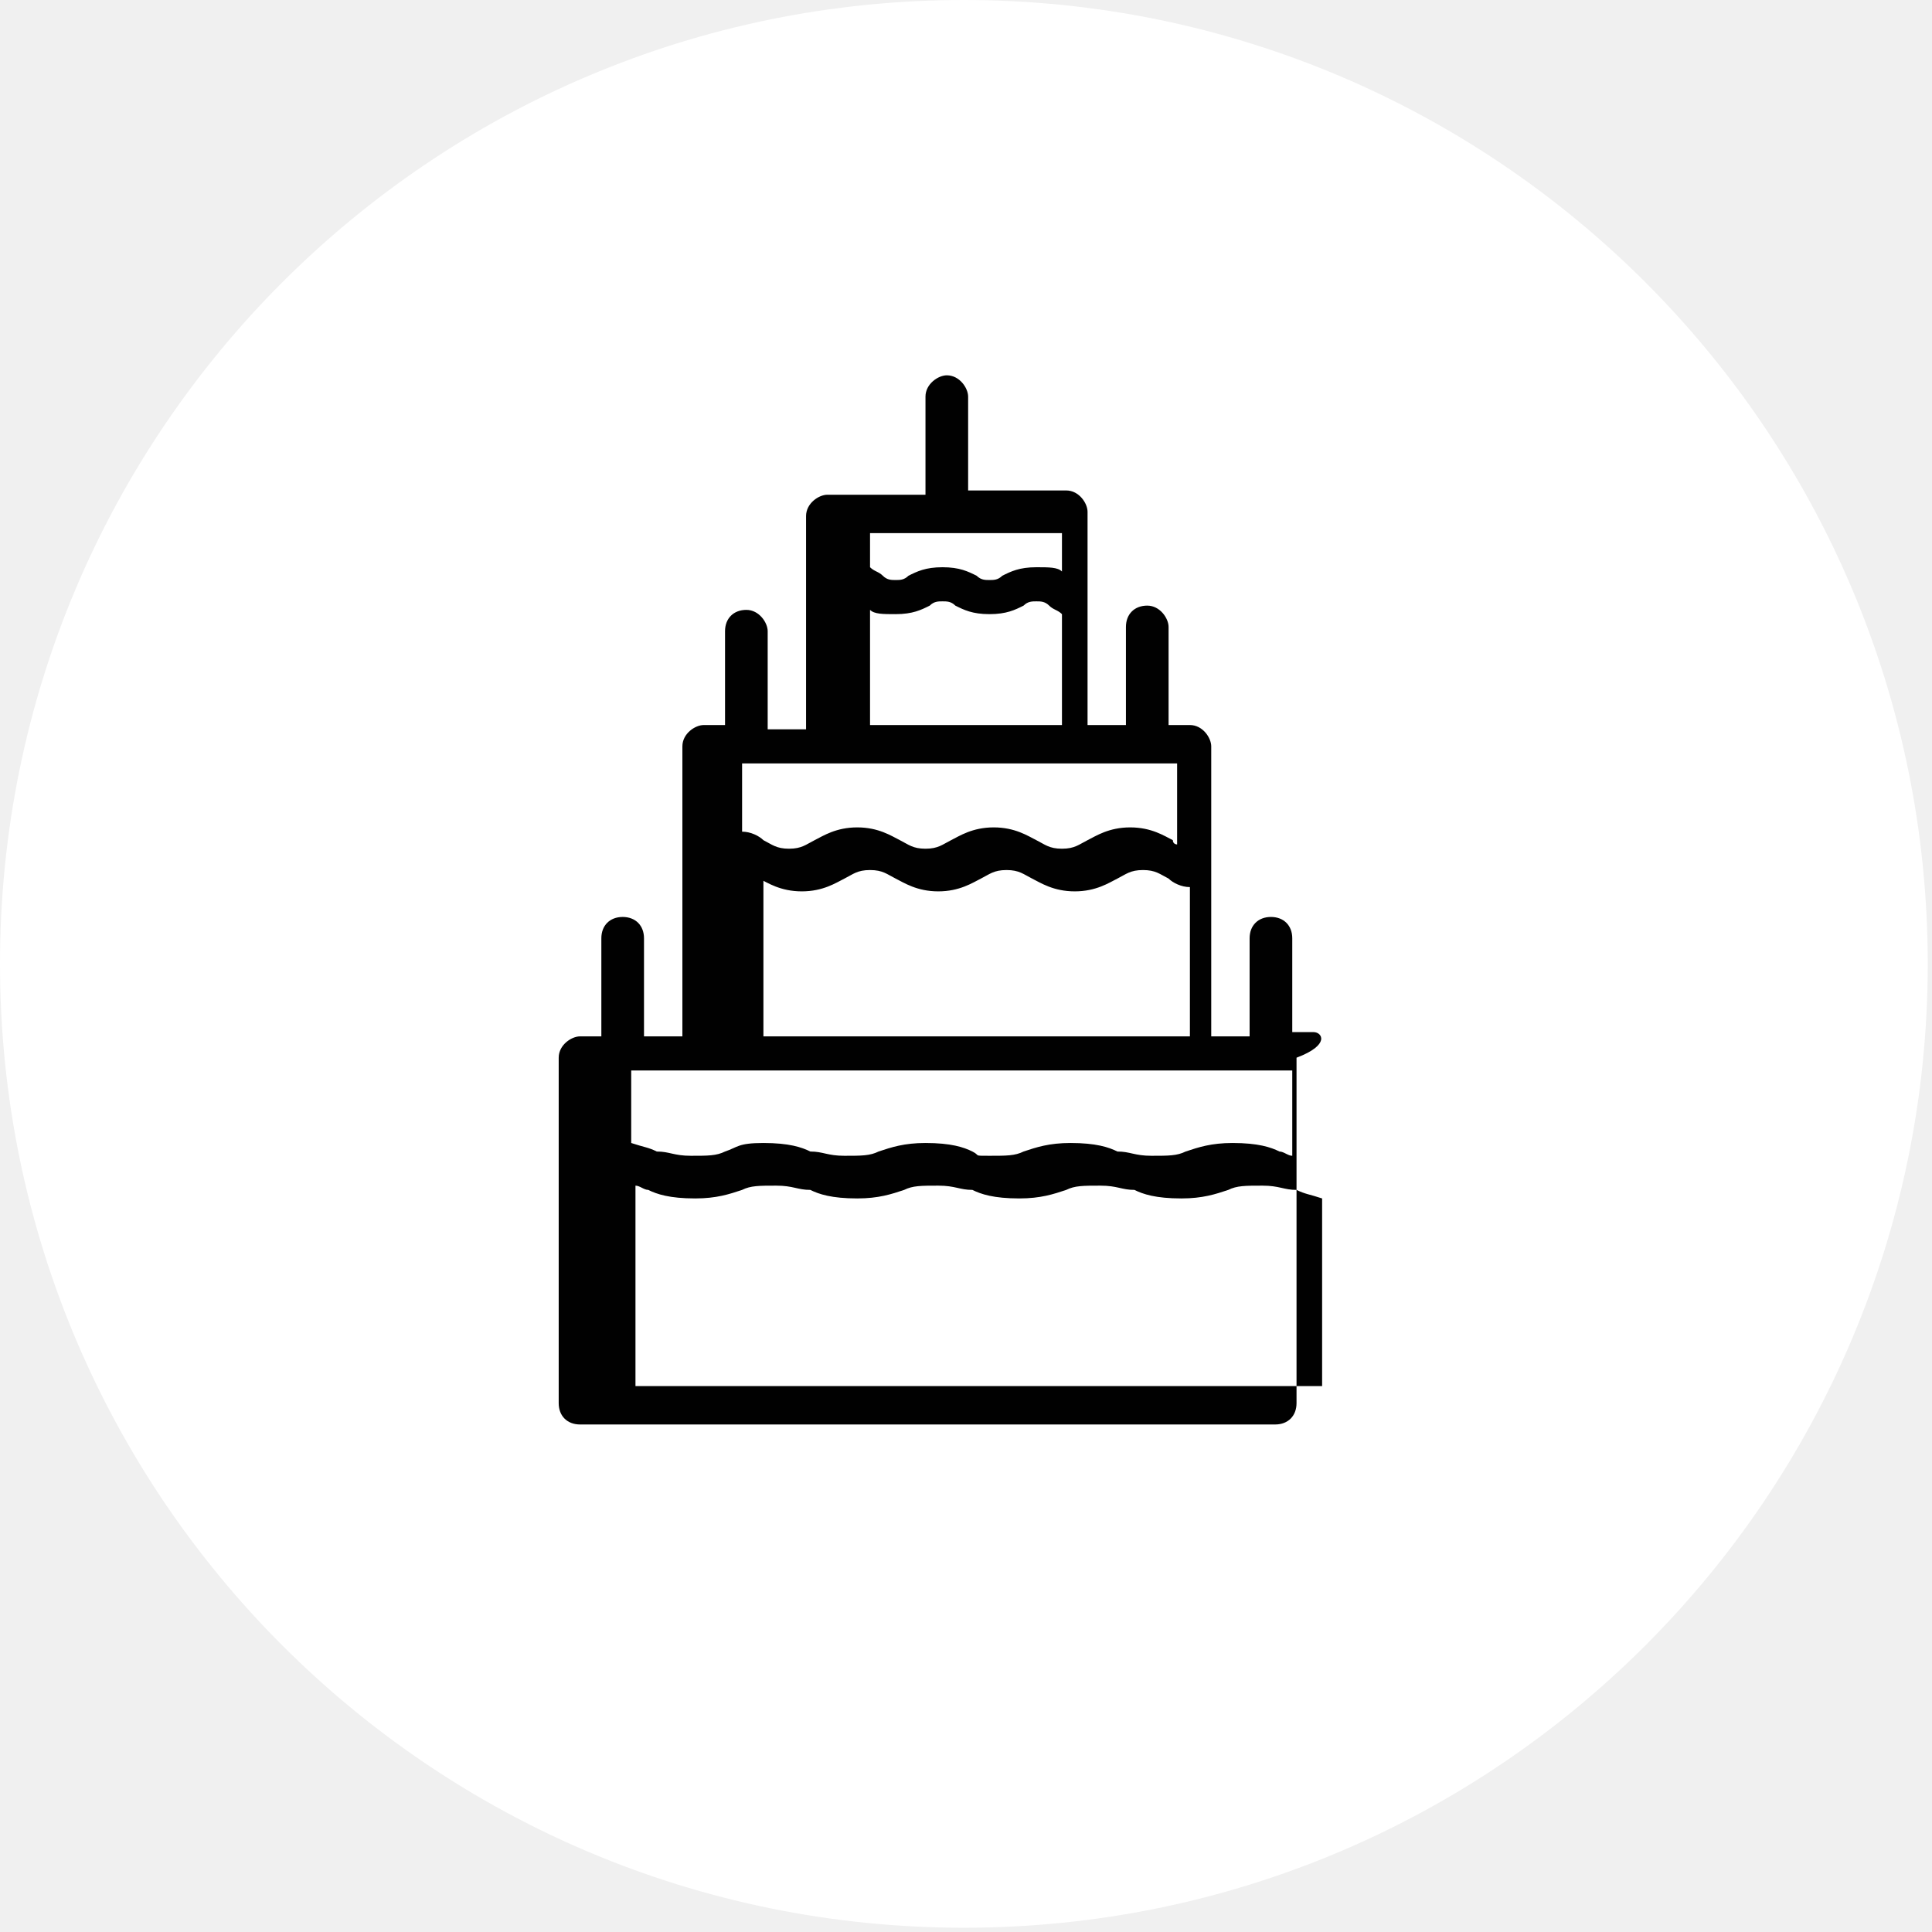
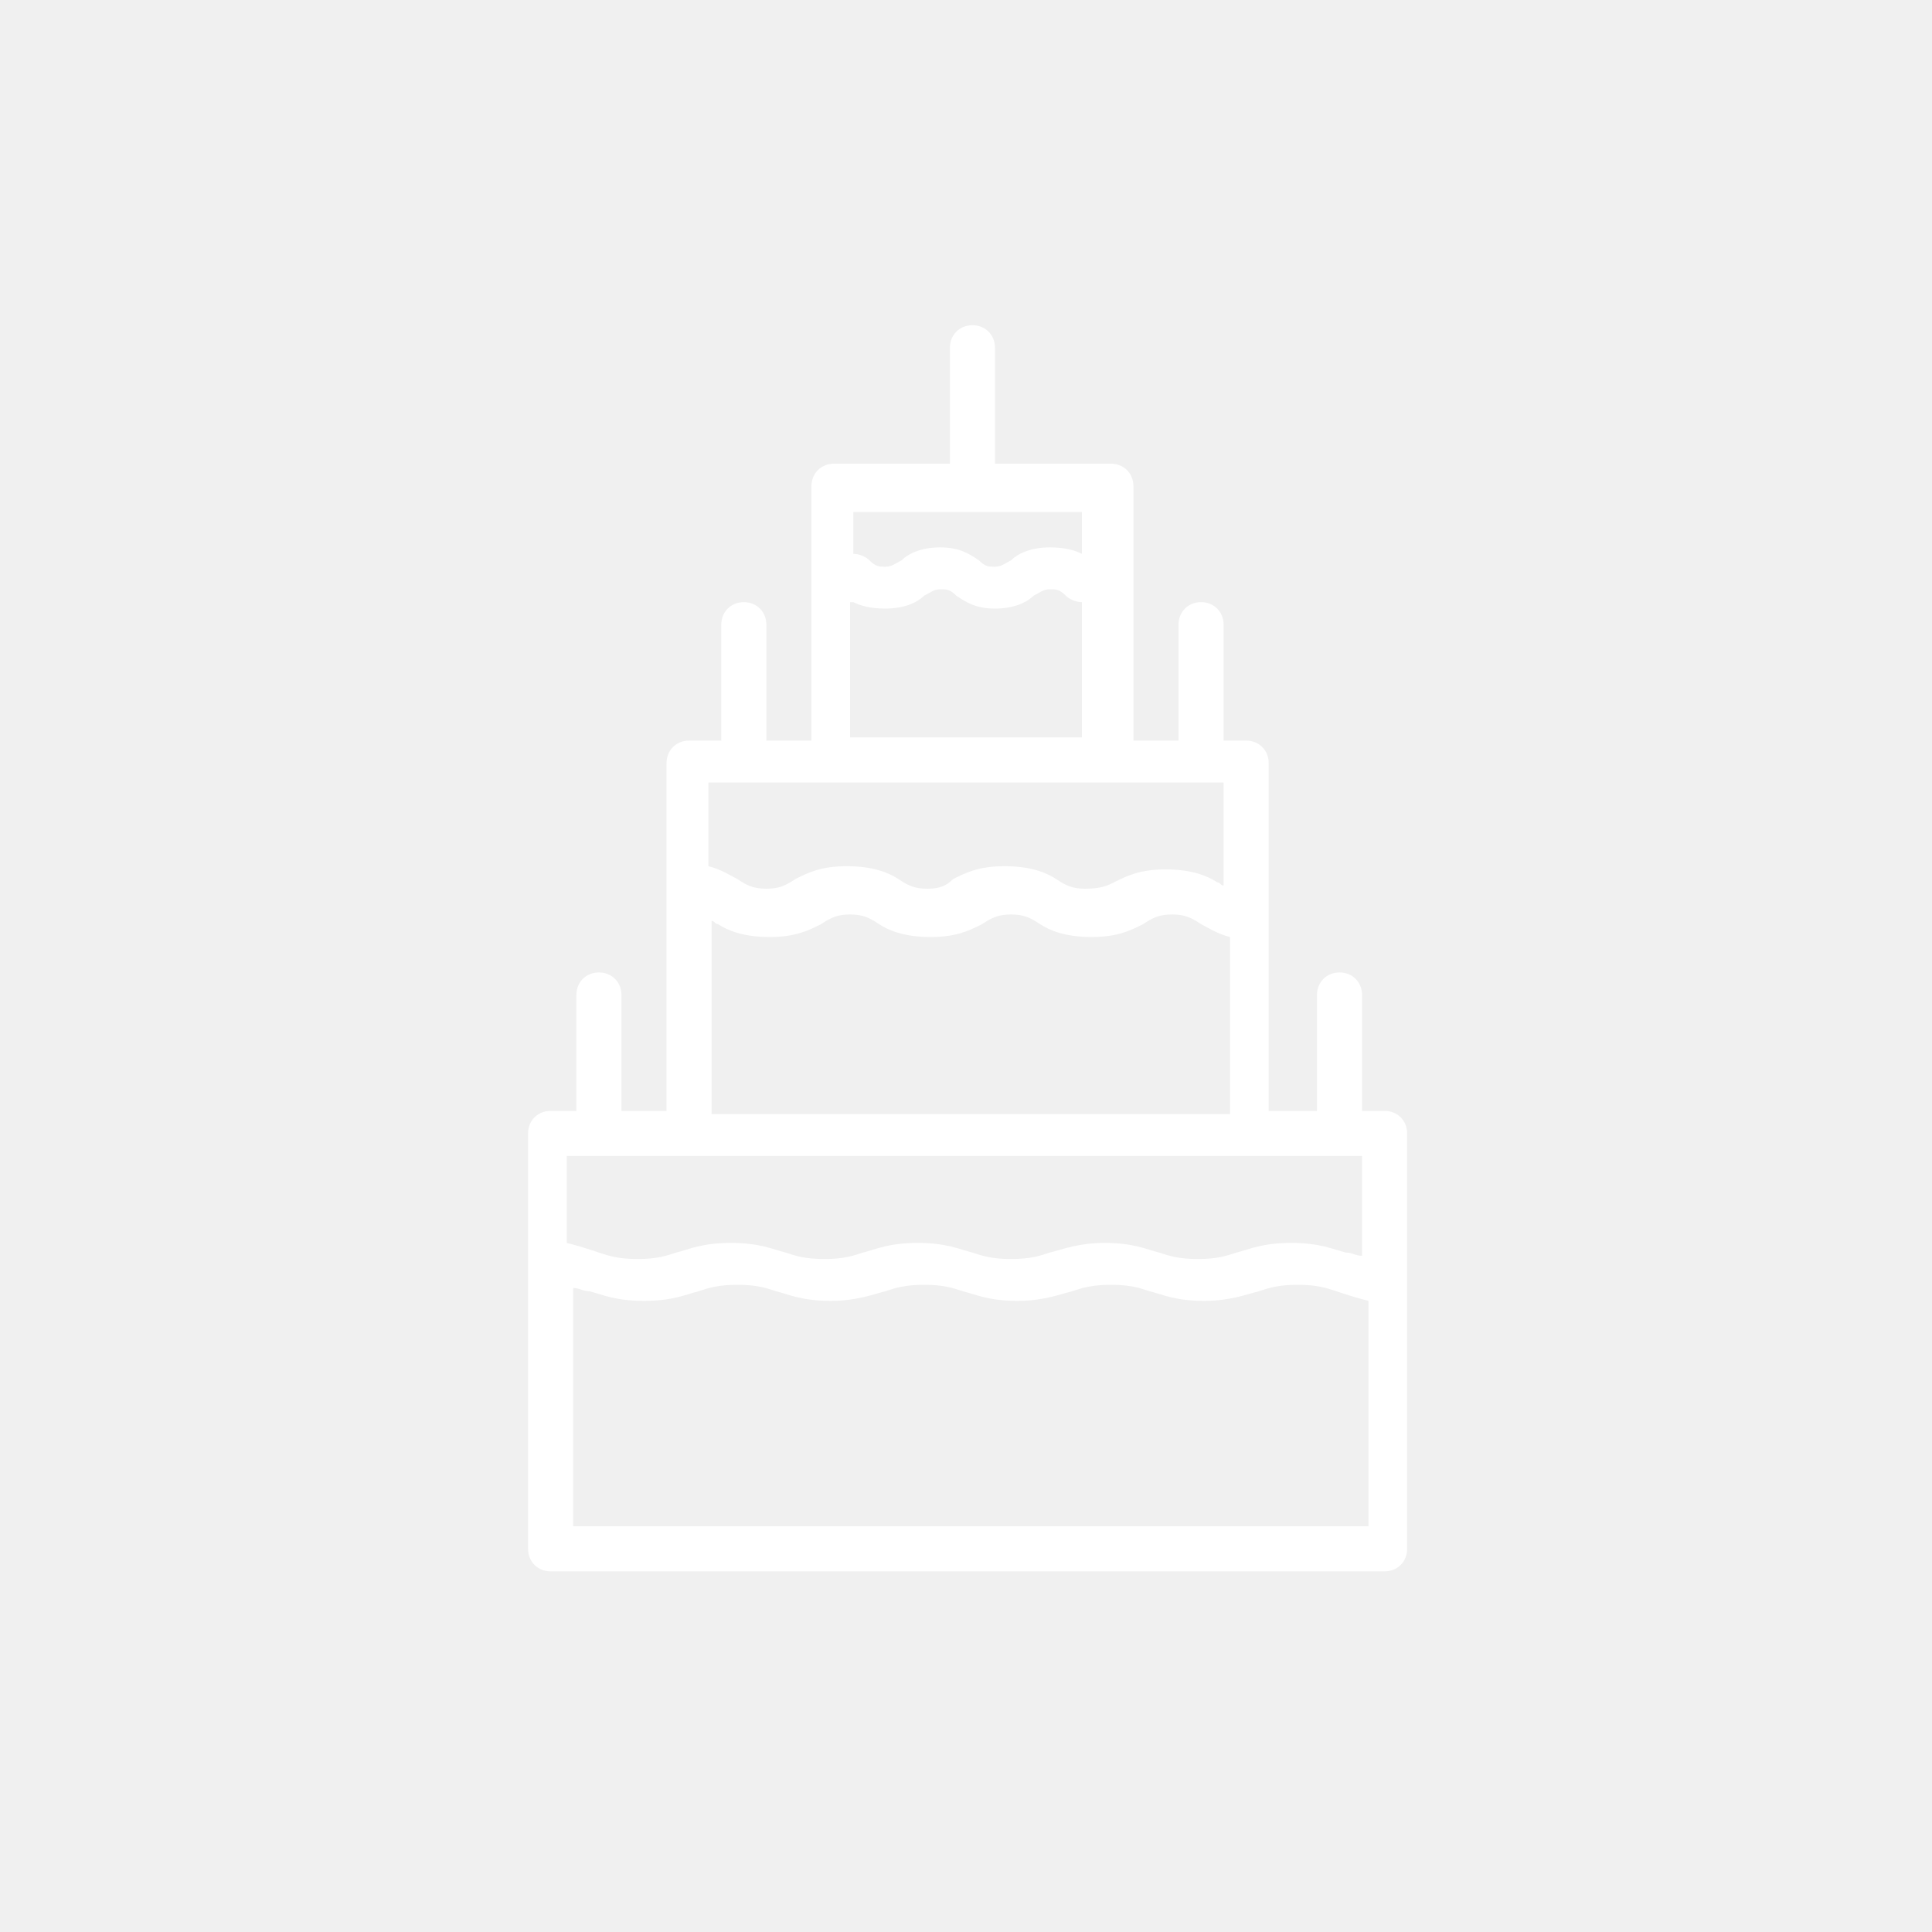
- <svg xmlns="http://www.w3.org/2000/svg" version="1.1" x="0px" y="0px" width="45.3px" height="45.3px" viewBox="0 0 45.3 45.3" style="enable-background:new 0 0 45.3 45.3;" xml:space="preserve">
+ <svg xmlns="http://www.w3.org/2000/svg" version="1.1" id="Layer_1" x="0px" y="0px" viewBox="-8.4 -3.6 60 60" style="enable-background:new -8.4 -3.6 60 60;" xml:space="preserve">
  <style type="text/css">
- 	.st0{fill:#FFFFFF;stroke:#FFFFFF;stroke-miterlimit:10;}
- 	.st1{fill:#010101;}
+ 	.st0{fill:#FFFFFF;}
</style>
-   <defs>
- </defs>
-   <circle id="XMLID_34_" class="st0" cx="22.6" cy="22.6" r="22.1" />
-   <g id="XMLID_25_">
-     <path id="XMLID_26_" class="st1" d="M30.8,24.2h-0.5V22c0-0.3-0.2-0.5-0.5-0.5c-0.3,0-0.5,0.2-0.5,0.5v2.3h-0.9v-6.8   c0-0.2-0.2-0.5-0.5-0.5h-0.5v-2.3c0-0.2-0.2-0.5-0.5-0.5c-0.3,0-0.5,0.2-0.5,0.5V17h-0.9v-5c0-0.2-0.2-0.5-0.5-0.5h-2.3V9.3   c0-0.2-0.2-0.5-0.5-0.5c-0.2,0-0.5,0.2-0.5,0.5v2.3h-2.3c-0.2,0-0.5,0.2-0.5,0.5v5h-0.9v-2.3c0-0.2-0.2-0.5-0.5-0.5   s-0.5,0.2-0.5,0.5V17h-0.5c-0.2,0-0.5,0.2-0.5,0.5v6.8h-0.9V22c0-0.3-0.2-0.5-0.5-0.5s-0.5,0.2-0.5,0.5v2.3h-0.5   c-0.2,0-0.5,0.2-0.5,0.5v8.1c0,0.3,0.2,0.5,0.5,0.5h16.3c0.3,0,0.5-0.2,0.5-0.5v-8.1C31.2,24.5,31,24.2,30.8,24.2z M24.9,12.5v0.9   c-0.1-0.1-0.3-0.1-0.6-0.1c-0.4,0-0.6,0.1-0.8,0.2c-0.1,0.1-0.2,0.1-0.3,0.1c-0.1,0-0.2,0-0.3-0.1c-0.2-0.1-0.4-0.2-0.8-0.2   s-0.6,0.1-0.8,0.2c-0.1,0.1-0.2,0.1-0.3,0.1c-0.1,0-0.2,0-0.3-0.1c-0.1-0.1-0.2-0.1-0.3-0.2v-0.8H24.9z M20.4,14.3   c0.1,0.1,0.3,0.1,0.6,0.1c0.4,0,0.6-0.1,0.8-0.2c0.1-0.1,0.2-0.1,0.3-0.1c0.1,0,0.2,0,0.3,0.1c0.2,0.1,0.4,0.2,0.8,0.2   c0.4,0,0.6-0.1,0.8-0.2c0.1-0.1,0.2-0.1,0.3-0.1s0.2,0,0.3,0.1c0.1,0.1,0.2,0.1,0.3,0.2V17h-4.5V14.3z M27.6,17.9v1.9   c0,0-0.1,0-0.1-0.1c-0.2-0.1-0.5-0.3-1-0.3c-0.5,0-0.8,0.2-1,0.3c-0.2,0.1-0.3,0.2-0.6,0.2c-0.3,0-0.4-0.1-0.6-0.2   c-0.2-0.1-0.5-0.3-1-0.3c-0.5,0-0.8,0.2-1,0.3c-0.2,0.1-0.3,0.2-0.6,0.2c-0.3,0-0.4-0.1-0.6-0.2c-0.2-0.1-0.5-0.3-1-0.3   c-0.5,0-0.8,0.2-1,0.3c-0.2,0.1-0.3,0.2-0.6,0.2c-0.3,0-0.4-0.1-0.6-0.2c-0.1-0.1-0.3-0.2-0.5-0.2v-1.6H27.6z M17.7,20.5   c0,0,0.1,0,0.1,0.1c0.2,0.1,0.5,0.3,1,0.3c0.5,0,0.8-0.2,1-0.3c0.2-0.1,0.3-0.2,0.6-0.2c0.3,0,0.4,0.1,0.6,0.2   c0.2,0.1,0.5,0.3,1,0.3c0.5,0,0.8-0.2,1-0.3c0.2-0.1,0.3-0.2,0.6-0.2c0.3,0,0.4,0.1,0.6,0.2c0.2,0.1,0.5,0.3,1,0.3   c0.5,0,0.8-0.2,1-0.3c0.2-0.1,0.3-0.2,0.6-0.2c0.3,0,0.4,0.1,0.6,0.2c0.1,0.1,0.3,0.2,0.5,0.2v3.5h-10V20.5z M30.3,25.2v1.9   c-0.1,0-0.2-0.1-0.3-0.1c-0.2-0.1-0.5-0.2-1.1-0.2c-0.5,0-0.8,0.1-1.1,0.2c-0.2,0.1-0.4,0.1-0.8,0.1c-0.4,0-0.5-0.1-0.8-0.1   c-0.2-0.1-0.5-0.2-1.1-0.2c-0.5,0-0.8,0.1-1.1,0.2c-0.2,0.1-0.4,0.1-0.8,0.1S23,27.1,22.8,27c-0.2-0.1-0.5-0.2-1.1-0.2   c-0.5,0-0.8,0.1-1.1,0.2c-0.2,0.1-0.4,0.1-0.8,0.1s-0.5-0.1-0.8-0.1c-0.2-0.1-0.5-0.2-1.1-0.2S17.3,26.9,17,27   c-0.2,0.1-0.4,0.1-0.8,0.1c-0.4,0-0.5-0.1-0.8-0.1c-0.2-0.1-0.3-0.1-0.6-0.2v-1.7H30.3z M14.9,32.4v-4.6c0.1,0,0.2,0.1,0.3,0.1   c0.2,0.1,0.5,0.2,1.1,0.2c0.5,0,0.8-0.1,1.1-0.2c0.2-0.1,0.4-0.1,0.8-0.1s0.5,0.1,0.8,0.1c0.2,0.1,0.5,0.2,1.1,0.2   c0.5,0,0.8-0.1,1.1-0.2c0.2-0.1,0.4-0.1,0.8-0.1c0.4,0,0.5,0.1,0.8,0.1c0.2,0.1,0.5,0.2,1.1,0.2c0.5,0,0.8-0.1,1.1-0.2   c0.2-0.1,0.4-0.1,0.8-0.1c0.4,0,0.5,0.1,0.8,0.1c0.2,0.1,0.5,0.2,1.1,0.2c0.5,0,0.8-0.1,1.1-0.2c0.2-0.1,0.4-0.1,0.8-0.1   s0.5,0.1,0.8,0.1c0.2,0.1,0.3,0.1,0.6,0.2v4.4H14.9z" />
+   <g>
+     <path class="st0" d="M34.6,30.9h-0.7v-3.6c0-0.4-0.3-0.7-0.7-0.7s-0.7,0.3-0.7,0.7v3.6H31V20.1c0-0.4-0.3-0.7-0.7-0.7h-0.7v-3.6   c0-0.4-0.3-0.7-0.7-0.7c-0.4,0-0.7,0.3-0.7,0.7v3.6h-1.4v-7.9c0-0.4-0.3-0.7-0.7-0.7h-3.6V7.2c0-0.4-0.3-0.7-0.7-0.7   s-0.7,0.3-0.7,0.7v3.6h-3.6c-0.4,0-0.7,0.3-0.7,0.7v7.9h-1.4v-3.6c0-0.4-0.3-0.7-0.7-0.7s-0.7,0.3-0.7,0.7v3.6H13   c-0.4,0-0.7,0.3-0.7,0.7v10.8h-1.4v-3.6c0-0.4-0.3-0.7-0.7-0.7c-0.4,0-0.7,0.3-0.7,0.7v3.6H8.7c-0.4,0-0.7,0.3-0.7,0.7v12.9   c0,0.4,0.3,0.7,0.7,0.7h25.9c0.4,0,0.7-0.3,0.7-0.7V31.6C35.3,31.2,35,30.9,34.6,30.9z M25.2,12.2v1.4c-0.2-0.1-0.5-0.2-1-0.2   c-0.6,0-1,0.2-1.2,0.4c-0.2,0.1-0.3,0.2-0.5,0.2c-0.2,0-0.3,0-0.5-0.2c-0.3-0.2-0.6-0.4-1.2-0.4c-0.6,0-1,0.2-1.2,0.4   c-0.2,0.1-0.3,0.2-0.5,0.2c-0.2,0-0.3,0-0.5-0.2c-0.1-0.1-0.3-0.2-0.5-0.2v-1.3H25.2z M18.1,15.1c0.2,0.1,0.5,0.2,1,0.2   c0.6,0,1-0.2,1.2-0.4c0.2-0.1,0.3-0.2,0.5-0.2c0.2,0,0.3,0,0.5,0.2c0.3,0.2,0.6,0.4,1.2,0.4c0.6,0,1-0.2,1.2-0.4   c0.2-0.1,0.3-0.2,0.5-0.2s0.3,0,0.5,0.2c0.1,0.1,0.3,0.2,0.5,0.2v4.2h-7.2V15.1z M29.6,20.8v3.1c-0.1,0-0.1-0.1-0.2-0.1   c-0.3-0.2-0.8-0.4-1.6-0.4c-0.8,0-1.2,0.2-1.6,0.4C26,23.9,25.8,24,25.3,24c-0.4,0-0.6-0.1-0.9-0.3c-0.3-0.2-0.8-0.4-1.6-0.4   s-1.2,0.2-1.6,0.4C21,23.9,20.8,24,20.4,24c-0.4,0-0.6-0.1-0.9-0.3c-0.3-0.2-0.8-0.4-1.6-0.4c-0.8,0-1.2,0.2-1.6,0.4   c-0.3,0.2-0.5,0.3-0.9,0.3c-0.4,0-0.6-0.1-0.9-0.3c-0.2-0.1-0.5-0.3-0.9-0.4v-2.6H29.6z M13.7,25c0.1,0,0.1,0.1,0.2,0.1   c0.3,0.2,0.8,0.4,1.6,0.4c0.8,0,1.2-0.2,1.6-0.4c0.3-0.2,0.5-0.3,0.9-0.3c0.4,0,0.6,0.1,0.9,0.3c0.3,0.2,0.8,0.4,1.6,0.4   s1.2-0.2,1.6-0.4c0.3-0.2,0.5-0.3,0.9-0.3s0.6,0.1,0.9,0.3c0.3,0.2,0.8,0.4,1.6,0.4c0.8,0,1.2-0.2,1.6-0.4c0.3-0.2,0.5-0.3,0.9-0.3   s0.6,0.1,0.9,0.3c0.2,0.1,0.5,0.3,0.9,0.4v5.5H13.7V25z M33.9,32.3v3.1c-0.2,0-0.3-0.1-0.5-0.1c-0.4-0.1-0.8-0.3-1.7-0.3   s-1.3,0.2-1.7,0.3c-0.3,0.1-0.6,0.2-1.2,0.2c-0.6,0-0.9-0.1-1.2-0.2c-0.4-0.1-0.8-0.3-1.7-0.3c-0.8,0-1.3,0.2-1.7,0.3   c-0.3,0.1-0.6,0.2-1.2,0.2s-0.9-0.1-1.2-0.2c-0.4-0.1-0.8-0.3-1.7-0.3s-1.3,0.2-1.7,0.3c-0.3,0.1-0.6,0.2-1.2,0.2   c-0.6,0-0.9-0.1-1.2-0.2c-0.4-0.1-0.8-0.3-1.7-0.3s-1.3,0.2-1.7,0.3c-0.3,0.1-0.6,0.2-1.2,0.2c-0.6,0-0.9-0.1-1.2-0.2   c-0.3-0.1-0.6-0.2-1-0.3v-2.7H33.9z M9.4,43.8v-7.4c0.2,0,0.3,0.1,0.5,0.1c0.4,0.1,0.8,0.3,1.7,0.3s1.3-0.2,1.7-0.3   c0.3-0.1,0.6-0.2,1.2-0.2c0.6,0,0.9,0.1,1.2,0.2c0.4,0.1,0.8,0.3,1.7,0.3c0.8,0,1.3-0.2,1.7-0.3c0.3-0.1,0.6-0.2,1.2-0.2   s0.9,0.1,1.2,0.2c0.4,0.1,0.8,0.3,1.7,0.3c0.8,0,1.3-0.2,1.7-0.3c0.3-0.1,0.6-0.2,1.2-0.2c0.6,0,0.9,0.1,1.2,0.2   c0.4,0.1,0.8,0.3,1.7,0.3c0.8,0,1.3-0.2,1.7-0.3c0.3-0.1,0.6-0.2,1.2-0.2c0.6,0,0.9,0.1,1.2,0.2c0.3,0.1,0.6,0.2,1,0.3v7H9.4z" />
  </g>
</svg>
